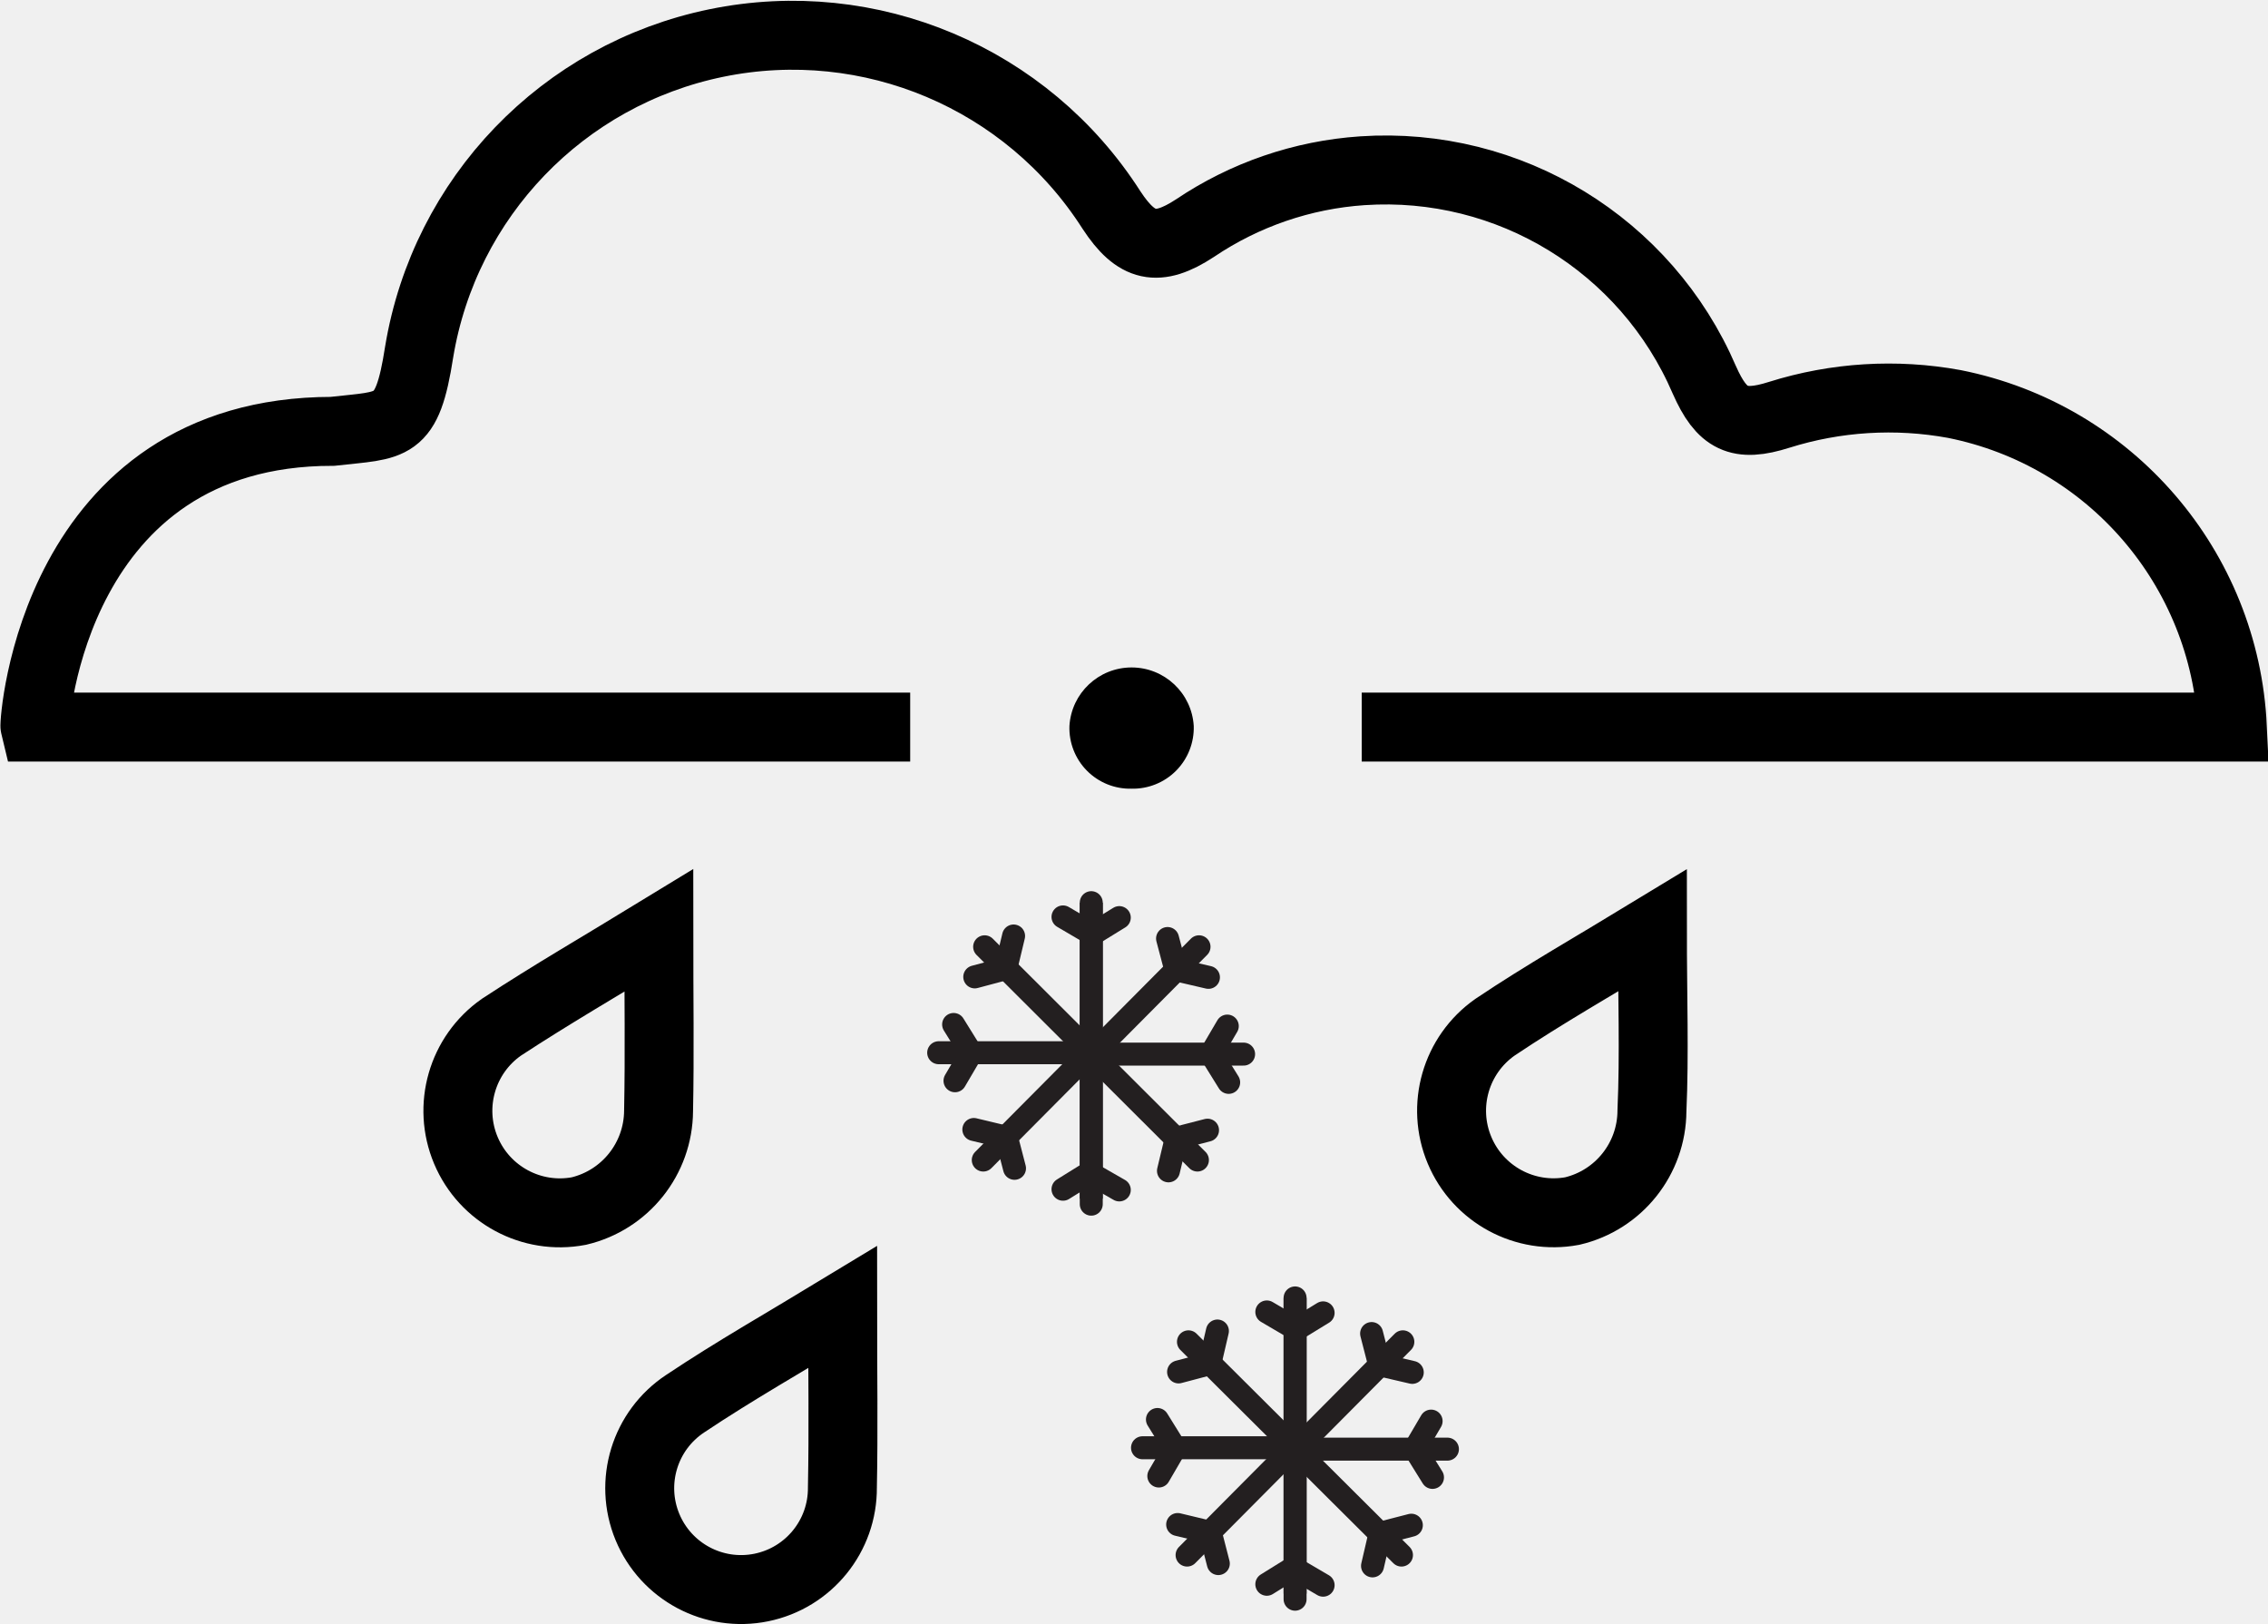
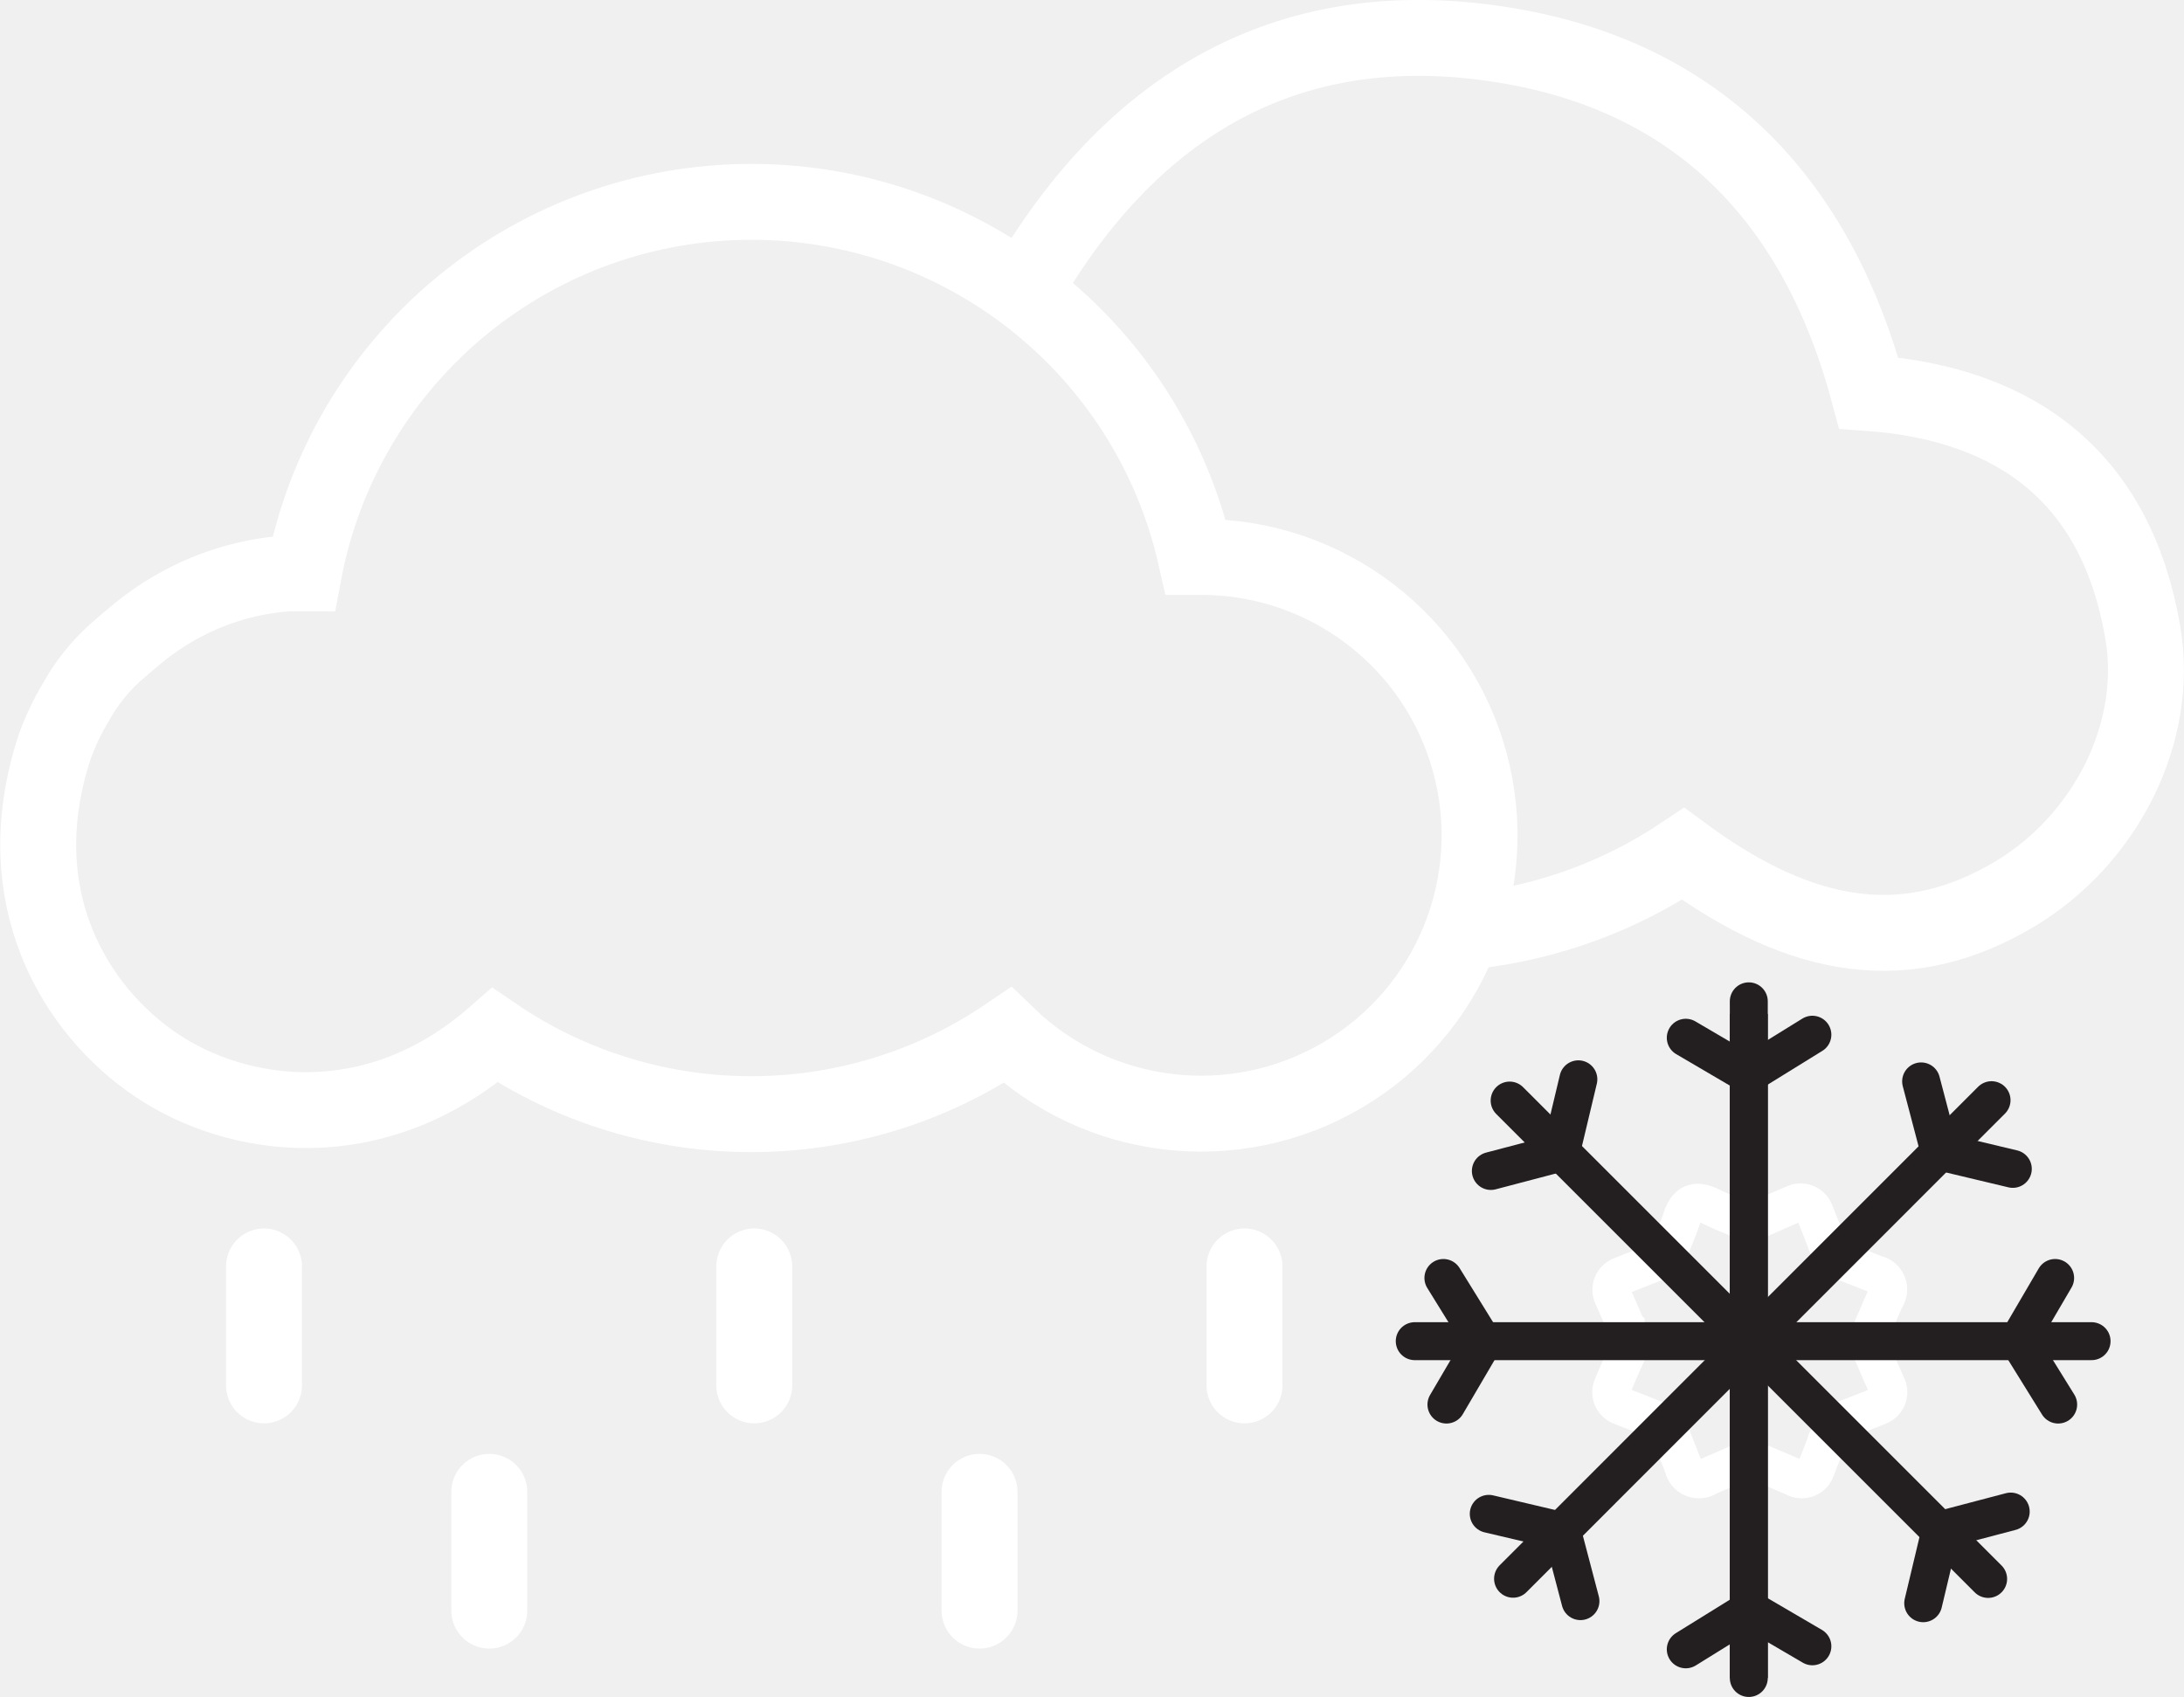
- <svg xmlns="http://www.w3.org/2000/svg" viewBox="0 0 98.7 70.65">
+ <svg xmlns="http://www.w3.org/2000/svg" viewBox="0 0 115.07 89.43">
  <defs>
-     <style>.cls-1,.cls-2,.cls-3{fill:none;stroke-miterlimit:10;}.cls-1,.cls-2{stroke:#231f20;}.cls-1{stroke-linecap:round;}.cls-3{stroke:#000;stroke-width:3px;}</style>
+     <style>.cls-1,.cls-2,.cls-3,.cls-4,.cls-5{fill:none;stroke-miterlimit:10;}.cls-1,.cls-2,.cls-3{stroke:#fff;}.cls-1,.cls-2{stroke-width:4px;}.cls-2,.cls-5{stroke-linecap:round;}.cls-3,.cls-4,.cls-5{stroke-width:2px;}.cls-4,.cls-5{stroke:#231f20;}</style>
  </defs>
  <g id="Layer_2" data-name="Layer 2">
    <g id="Layer_1-2" data-name="Layer 1">
-       <line class="cls-1" x1="47.46" y1="40.7" x2="48.71" y2="39.93" />
-       <line class="cls-1" x1="48.71" y1="51.78" x2="47.49" y2="51.08" />
-       <line class="cls-1" x1="47.49" y1="45.87" x2="52.11" y2="50.48" />
-       <polyline class="cls-1" points="52.55 49.18 51.19 49.53 50.85 50.95" />
-       <line class="cls-1" x1="52.18" y1="41.2" x2="47.47" y2="45.94" />
-       <polyline class="cls-1" points="50.81 40.84 51.17 42.2 52.59 42.53" />
-       <line class="cls-1" x1="54.12" y1="45.87" x2="47.49" y2="45.87" />
-       <polyline class="cls-1" points="53.41 44.65 52.7 45.86 53.47 47.1" />
-       <line class="cls-2" x1="47.49" y1="52.16" x2="47.49" y2="39.28" />
-       <line class="cls-1" x1="47.49" y1="52.4" x2="47.49" y2="39.28" />
-       <line class="cls-1" x1="47.5" y1="50.98" x2="46.26" y2="51.75" />
-       <line class="cls-1" x1="46.26" y1="39.9" x2="47.47" y2="40.61" />
-       <line class="cls-1" x1="47.47" y1="45.81" x2="42.85" y2="41.2" />
-       <polyline class="cls-1" points="42.42 42.51 43.77 42.15 44.11 40.73" />
-       <line class="cls-1" x1="42.79" y1="50.48" x2="47.5" y2="45.74" />
-       <polyline class="cls-1" points="44.15 50.84 43.8 49.49 42.38 49.15" />
-       <line class="cls-1" x1="40.85" y1="45.81" x2="47.47" y2="45.81" />
-       <polyline class="cls-1" points="41.56 47.03 42.27 45.82 41.5 44.58" />
-       <line class="cls-1" x1="56.34" y1="57.89" x2="57.58" y2="57.13" />
-       <line class="cls-1" x1="57.58" y1="68.98" x2="56.37" y2="68.27" />
-       <line class="cls-1" x1="56.36" y1="63.06" x2="60.99" y2="67.67" />
-       <polyline class="cls-1" points="61.42 66.37 60.06 66.72 59.73 68.14" />
-       <line class="cls-1" x1="61.05" y1="58.39" x2="56.34" y2="63.13" />
-       <polyline class="cls-1" points="59.69 58.03 60.04 59.39 61.46 59.72" />
-       <line class="cls-1" x1="62.99" y1="63.06" x2="56.36" y2="63.06" />
-       <polyline class="cls-1" points="62.28 61.84 61.57 63.05 62.34 64.29" />
-       <line class="cls-2" x1="56.36" y1="69.35" x2="56.36" y2="56.48" />
-       <line class="cls-1" x1="56.36" y1="69.59" x2="56.36" y2="56.48" />
-       <line class="cls-1" x1="56.37" y1="68.17" x2="55.13" y2="68.94" />
-       <line class="cls-1" x1="55.13" y1="57.09" x2="56.34" y2="57.8" />
-       <line class="cls-1" x1="56.35" y1="63" x2="51.72" y2="58.39" />
-       <polyline class="cls-1" points="51.29 59.7 52.65 59.34 52.98 57.92" />
-       <line class="cls-1" x1="51.66" y1="67.67" x2="56.37" y2="62.93" />
-       <polyline class="cls-1" points="53.02 68.04 52.67 66.68 51.25 66.34" />
-       <line class="cls-1" x1="49.72" y1="63" x2="56.35" y2="63" />
-       <polyline class="cls-1" points="50.43 64.23 51.14 63.01 50.37 61.77" />
-       <path class="cls-3" d="M28.67,40.49C26.2,42,24,43.27,21.82,44.7a4.44,4.44,0,0,0,3.37,8,4.51,4.51,0,0,0,3.47-4.36C28.71,45.86,28.67,43.38,28.67,40.49Z" />
-       <path class="cls-3" d="M71.91,40.49c-2.48,1.51-4.72,2.78-6.85,4.21a4.44,4.44,0,0,0,3.36,8,4.5,4.5,0,0,0,3.47-4.36C72,45.86,71.91,43.38,71.91,40.49Z" />
-       <path class="cls-3" d="M36.67,56.88c-2.47,1.5-4.71,2.77-6.85,4.2a4.41,4.41,0,1,0,6.84,3.64C36.71,62.24,36.67,59.77,36.67,56.88Z" />
-       <path class="cls-3" d="M59.26,31.64H97.15a15.06,15.06,0,0,0-12.1-14.06,15.87,15.87,0,0,0-7.62.47c-1.76.56-2.5.2-3.26-1.52a15.1,15.1,0,0,0-14.88-9.1A14.82,14.82,0,0,0,52,9.93c-1.62,1.06-2.55.86-3.63-.79a16.47,16.47,0,0,0-30.13,6.18c-.53,3.41-1.13,3.15-3.77,3.45-12.16,0-13,12.67-12.95,12.87H39.61" />
-       <path d="M49.24,34.32a2.64,2.64,0,0,1-2.7-2.73,2.71,2.71,0,0,1,5.41,0A2.65,2.65,0,0,1,49.24,34.32Z" />
+       <path class="cls-1" d="M76.77,49.53a1.32,1.32,0,0,1,.77-.46A24.92,24.92,0,0,0,88.68,45c6.44,4.75,11.95,5.4,17.45,2.13,4.78-2.85,7.7-8.5,6.76-13.85-1.38-8-6.52-12-14.43-12.57C95.82,10.83,89.79,4.26,79.75,2.46,68,.36,59.45,5.51,53.73,15.7" />
+       <path class="cls-1" d="M63.32,29.35H63a24,24,0,0,0-47,.87l-.87,0a13.89,13.89,0,0,0-5.53,1.6A14.38,14.38,0,0,0,7.2,33.43c-.4.33-.79.67-1.17,1A10.11,10.11,0,0,0,4,37a13.24,13.24,0,0,0-1.13,2.39C.28,47.32,4,53.28,8.23,56.13s11.5,4,17.85-1.57a24,24,0,0,0,27,0A14.67,14.67,0,1,0,63.32,29.35Z" />
+       <line class="cls-2" x1="65.57" y1="66.74" x2="65.57" y2="73.01" />
+       <line class="cls-2" x1="39.74" y1="66.74" x2="39.74" y2="73.01" />
+       <line class="cls-2" x1="13.91" y1="66.74" x2="13.91" y2="73.01" />
+       <line class="cls-2" x1="51.61" y1="78.62" x2="51.61" y2="84.88" />
+       <line class="cls-2" x1="25.78" y1="78.62" x2="25.78" y2="84.88" />
+       <path class="cls-3" d="M99.4,73c-.22-.51-.45-1-.68-1.55v-1.6c.22-.49.42-1,.62-1.43a.82.82,0,0,0-.52-1.27l-1.45-.57L96.24,65.5c-.22-.57-.42-1.09-.63-1.61a.78.78,0,0,0-1.09-.44c-.28.11-.56.24-.84.36l-.72.32H91.39c-.42-.18-.83-.33-1.21-.53-.87-.43-1.31-.22-1.59.66-.13.41-.31.8-.48,1.23L87,66.61l-1.54.61A.79.79,0,0,0,85,68.36l.57,1.3c0,.07,0,.14.08.22l0,1.58c-.24.54-.46,1.05-.68,1.57a.78.78,0,0,0,.46,1.08l.84.33.78.31,1.07,1.08c.2.51.39,1,.57,1.45a.84.84,0,0,0,1.31.53l1.4-.61H93l.8.34.74.32a.79.79,0,0,0,1.15-.48c.18-.45.35-.89.52-1.33,0-.06,0-.11.1-.23l1.08-1.09,1.3-.51.32-.13A.78.78,0,0,0,99.4,73Z" />
+       <line class="cls-4" x1="92.14" y1="53.43" x2="92.14" y2="88.43" />
+       <line class="cls-5" x1="92.14" y1="52.77" x2="92.14" y2="88.43" />
+       <polyline class="cls-5" points="88.82 54.69 92.11 56.62 95.49 54.53" />
+       <polyline class="cls-5" points="95.49 86.76 92.19 84.83 88.82 86.92" />
+       <line class="cls-5" x1="79.54" y1="58" x2="104.75" y2="83.21" />
+       <polyline class="cls-5" points="78.55 61.71 82.24 60.74 83.16 56.88" />
+       <polyline class="cls-5" points="105.94 79.66 102.25 80.63 101.33 84.49" />
+       <line class="cls-5" x1="104.93" y1="57.98" x2="79.72" y2="83.2" />
+       <polyline class="cls-5" points="101.22 56.99 102.19 60.68 106.05 61.6" />
+       <polyline class="cls-5" points="83.27 84.38 82.3 80.69 78.44 79.78" />
+       <line class="cls-5" x1="110.2" y1="70.68" x2="74.54" y2="70.68" />
+       <polyline class="cls-5" points="108.28 67.35 106.35 70.65 108.44 74.02" />
+       <polyline class="cls-5" points="76.21 74.02 78.14 70.73 76.05 67.35" />
    </g>
  </g>
</svg>
